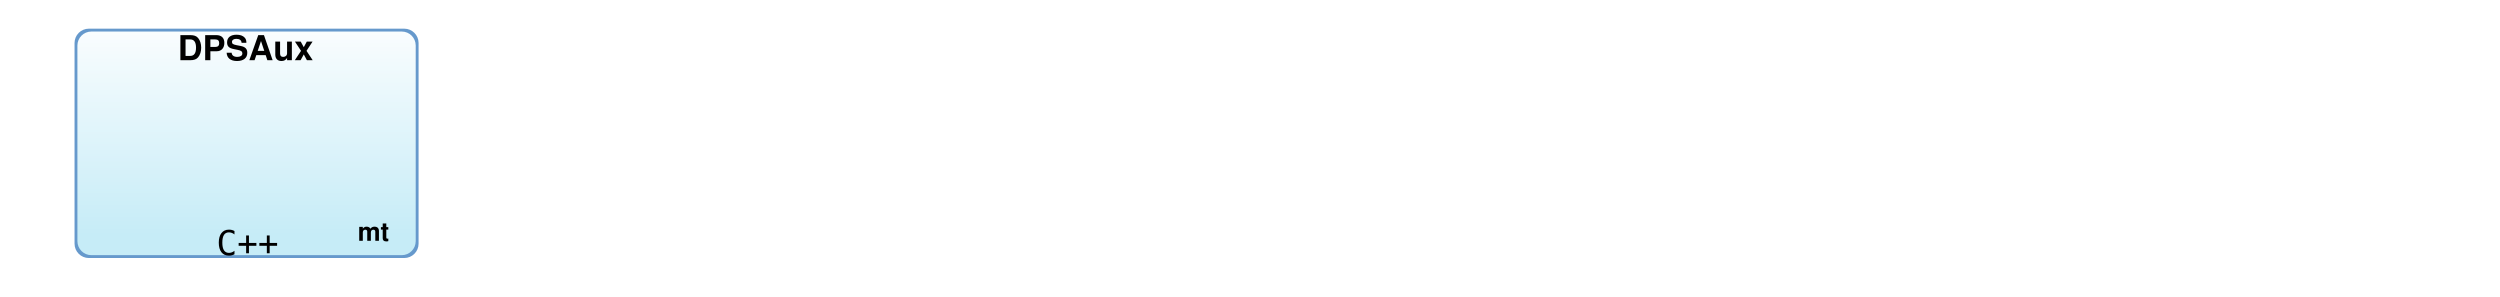
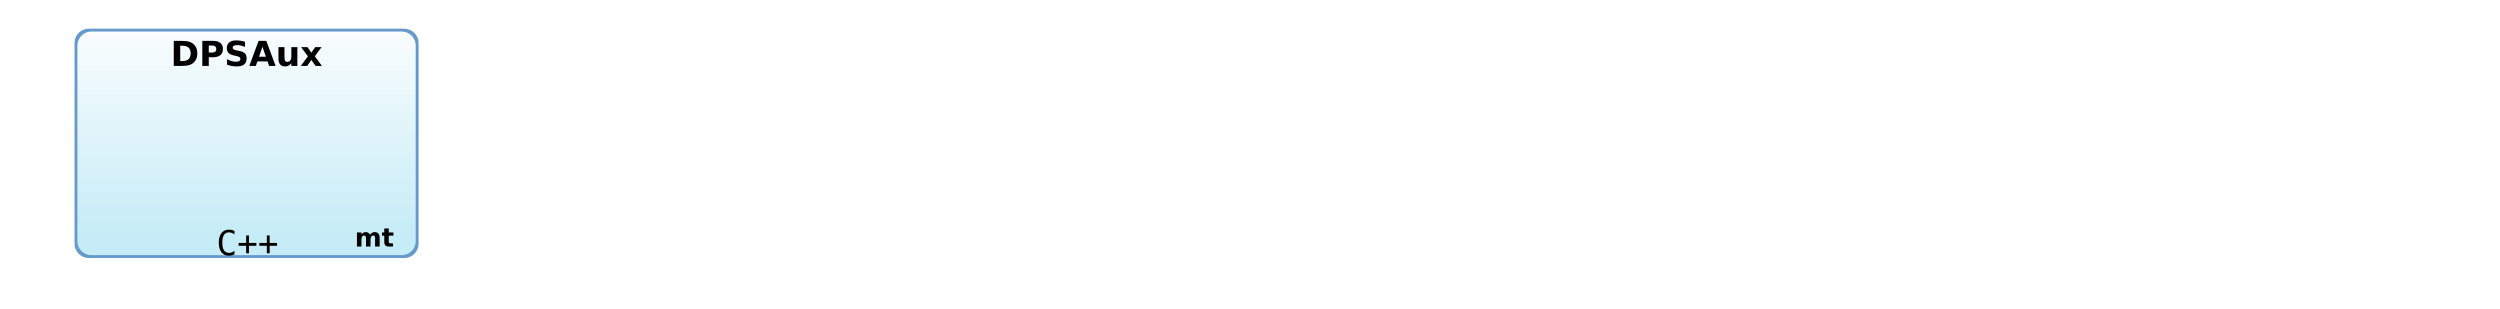
<svg xmlns="http://www.w3.org/2000/svg" style="fill-opacity:1; color-rendering:auto; color-interpolation:auto; text-rendering:auto; stroke:black; stroke-linecap:square; stroke-miterlimit:10; shape-rendering:auto; stroke-opacity:1; fill:black; stroke-dasharray:none; font-weight:normal; stroke-width:1; font-family:'Dialog'; font-style:normal; stroke-linejoin:miter; font-size:12; stroke-dashoffset:0; image-rendering:auto;">
  <defs id="genericDefs" />
  <g>
    <defs id="defs1">
      <linearGradient x1="26" gradientUnits="userSpaceOnUse" x2="26" y1="10" y2="82" id="linearGradient1" spreadMethod="pad">
        <stop style="stop-opacity:1; stop-color:rgb(250,253,254);" offset="0%" />
        <stop style="stop-opacity:1; stop-color:rgb(198,236,247);" offset="100%" />
      </linearGradient>
    </defs>
    <g style="fill:rgb(0,0,0); fill-opacity:0; stroke-opacity:0; stroke:rgb(0,0,0);">
      <rect x="0" width="872" height="100" y="0" style="stroke:none;" />
    </g>
    <g style="fill:rgb(102,153,204); stroke:rgb(102,153,204);">
      <rect x="26" y="10" width="120" style="stroke:none;" rx="5" ry="5" height="80" />
      <rect x="27" y="11" width="118" style="fill:url(#linearGradient1); stroke:none;" rx="4.875" ry="4.875" height="78" />
    </g>
    <g style="font-family:sans-serif; font-weight:bold;">
-       <path style="stroke:none;" d="M62.922 21 L62.922 12.25 L66.344 12.25 C67.688 12.25 68.516 12.547 69.109 13.266 C69.797 14.094 70.172 15.281 70.172 16.625 C70.172 17.969 69.797 19.156 69.109 19.984 C68.516 20.688 67.672 21 66.344 21 ZM64.719 19.5 L66.344 19.5 C67.703 19.5 68.375 18.547 68.375 16.625 C68.375 14.703 67.703 13.75 66.344 13.75 L64.719 13.75 ZM73.378 17.875 L73.378 21 L71.566 21 L71.566 12.25 L75.441 12.25 C77.253 12.25 78.253 13.219 78.253 14.969 C78.253 16.734 77.222 17.875 75.612 17.875 ZM73.378 16.375 L75.05 16.375 C76.019 16.375 76.456 15.953 76.456 15.078 C76.456 14.172 76.019 13.75 75.05 13.75 L73.378 13.75 ZM85.94 14.922 L84.268 14.922 C84.206 14.031 83.565 13.547 82.424 13.547 C81.503 13.547 80.909 13.969 80.909 14.625 C80.909 15.266 81.284 15.516 82.565 15.766 L83.94 16.031 C85.565 16.344 86.253 17.062 86.253 18.438 C86.253 20.219 84.924 21.281 82.674 21.281 C80.44 21.281 79.143 20.25 79.049 18.391 L80.799 18.391 C80.862 19.312 81.534 19.844 82.768 19.844 C83.862 19.844 84.534 19.391 84.534 18.656 C84.534 17.953 84.081 17.609 82.878 17.391 L81.659 17.141 C79.878 16.812 79.206 16.156 79.206 14.797 C79.206 13.094 80.409 12.109 82.518 12.109 C83.768 12.109 84.737 12.453 85.331 13.109 C85.768 13.578 85.94 14.109 85.94 14.922 ZM92.674 19.234 L89.393 19.234 L88.799 21 L86.971 21 L90.08 12.25 L92.065 12.25 L95.096 21 L93.252 21 ZM92.174 17.734 L91.033 14.312 L89.893 17.734 ZM101.802 21 L100.13 21 L100.13 20.234 C99.646 20.953 99.068 21.281 98.193 21.281 C96.802 21.281 96.021 20.453 96.021 19.031 L96.021 14.516 L97.693 14.516 L97.693 18.688 C97.693 19.469 98.052 19.844 98.771 19.844 C99.583 19.844 100.13 19.344 100.13 18.578 L100.13 14.516 L101.802 14.516 ZM106.911 17.734 L109.067 21 L107.052 21 L105.958 18.984 L104.849 21 L102.833 21 L105.005 17.734 L102.88 14.516 L104.896 14.516 L105.958 16.469 L107.005 14.516 L109.021 14.516 Z" />
+       <path style="stroke:none;" d="M62.859 15.953 L62.859 21.297 L63.672 21.297 Q65.047 21.297 65.781 20.609 Q66.516 19.922 66.516 18.609 Q66.516 17.312 65.789 16.633 Q65.062 15.953 63.672 15.953 L62.859 15.953 ZM60.609 14.25 L62.984 14.25 Q64.969 14.25 65.945 14.531 Q66.922 14.812 67.625 15.5 Q68.234 16.094 68.531 16.867 Q68.828 17.641 68.828 18.609 Q68.828 19.609 68.531 20.383 Q68.234 21.156 67.625 21.75 Q66.922 22.438 65.938 22.719 Q64.953 23 62.984 23 L60.609 23 L60.609 14.25 ZM70.57 14.25 L74.305 14.25 Q75.977 14.25 76.867 14.992 Q77.758 15.734 77.758 17.109 Q77.758 18.484 76.867 19.227 Q75.977 19.969 74.305 19.969 L72.82 19.969 L72.82 23 L70.57 23 L70.57 14.25 ZM72.82 15.891 L72.82 18.328 L74.07 18.328 Q74.727 18.328 75.086 18.008 Q75.445 17.688 75.445 17.109 Q75.445 16.516 75.086 16.203 Q74.727 15.891 74.07 15.891 L72.82 15.891 ZM85.443 14.531 L85.443 16.375 Q84.725 16.062 84.037 15.898 Q83.35 15.734 82.74 15.734 Q81.943 15.734 81.553 15.953 Q81.162 16.172 81.162 16.641 Q81.162 17 81.42 17.195 Q81.678 17.391 82.365 17.531 L83.334 17.719 Q84.787 18.016 85.404 18.609 Q86.022 19.203 86.022 20.312 Q86.022 21.75 85.162 22.461 Q84.303 23.172 82.537 23.172 Q81.709 23.172 80.873 23.016 Q80.037 22.859 79.193 22.547 L79.193 20.641 Q80.037 21.078 80.818 21.305 Q81.6 21.531 82.318 21.531 Q83.068 21.531 83.459 21.289 Q83.85 21.047 83.85 20.578 Q83.85 20.172 83.584 19.953 Q83.318 19.734 82.522 19.547 L81.647 19.359 Q80.334 19.078 79.725 18.461 Q79.115 17.844 79.115 16.812 Q79.115 15.5 79.959 14.797 Q80.803 14.094 82.381 14.094 Q83.115 14.094 83.873 14.203 Q84.631 14.312 85.443 14.531 ZM93.305 21.406 L89.789 21.406 L89.227 23 L86.961 23 L90.195 14.25 L92.883 14.25 L96.133 23 L93.867 23 L93.305 21.406 ZM90.352 19.781 L92.742 19.781 L91.539 16.297 L90.352 19.781 ZM97.123 20.438 L97.123 16.438 L99.232 16.438 L99.232 17.094 Q99.232 17.625 99.225 18.43 Q99.217 19.234 99.217 19.5 Q99.217 20.297 99.264 20.648 Q99.311 21 99.404 21.156 Q99.529 21.359 99.74 21.469 Q99.951 21.578 100.217 21.578 Q100.873 21.578 101.248 21.078 Q101.623 20.578 101.623 19.672 L101.623 16.438 L103.717 16.438 L103.717 23 L101.623 23 L101.623 22.047 Q101.154 22.625 100.623 22.898 Q100.092 23.172 99.451 23.172 Q98.311 23.172 97.717 22.477 Q97.123 21.781 97.123 20.438 ZM107.4 19.641 L105.025 16.438 L107.244 16.438 L108.588 18.375 L109.947 16.438 L112.166 16.438 L109.807 19.625 L112.291 23 L110.072 23 L108.588 20.922 L107.135 23 L104.916 23 L107.4 19.641 Z" />
      <path style="stroke:none;" d="M81.781 88.688 Q81.344 88.922 80.867 89.047 Q80.391 89.172 79.859 89.172 Q78.172 89.172 77.242 87.984 Q76.312 86.797 76.312 84.641 Q76.312 82.484 77.25 81.289 Q78.188 80.094 79.859 80.094 Q80.391 80.094 80.867 80.211 Q81.344 80.328 81.781 80.578 L81.781 81.781 Q81.359 81.422 80.859 81.234 Q80.359 81.047 79.859 81.047 Q78.703 81.047 78.125 81.938 Q77.547 82.828 77.547 84.641 Q77.547 86.422 78.125 87.312 Q78.703 88.203 79.859 88.203 Q80.375 88.203 80.867 88.016 Q81.359 87.828 81.781 87.469 L81.781 88.688 ZM86.834 82.141 L86.834 84.734 L89.428 84.734 L89.428 85.734 L86.834 85.734 L86.834 88.344 L85.85 88.344 L85.85 85.734 L83.24 85.734 L83.24 84.734 L85.85 84.734 L85.85 82.141 L86.834 82.141 ZM94.059 82.141 L94.059 84.734 L96.652 84.734 L96.652 85.734 L94.059 85.734 L94.059 88.344 L93.074 88.344 L93.074 85.734 L90.465 85.734 L90.465 84.734 L93.074 84.734 L93.074 82.141 L94.059 82.141 Z" />
-       <path style="stroke:none;" d="M125.297 79.141 L126.547 79.141 L126.547 79.75 C126.953 79.25 127.312 79.062 127.875 79.062 C128.469 79.062 128.969 79.312 129.203 79.781 C129.578 79.281 130 79.062 130.625 79.062 C131.594 79.062 132.172 79.609 132.172 80.562 L132.172 84 L130.906 84 L130.906 80.766 C130.906 80.375 130.641 80.125 130.219 80.125 C129.688 80.125 129.359 80.484 129.359 81.078 L129.359 84 L128.094 84 L128.094 80.766 C128.094 80.375 127.844 80.125 127.406 80.125 C126.875 80.125 126.547 80.484 126.547 81.078 L126.547 84 L125.297 84 ZM135.443 79.234 L135.443 80.078 L134.74 80.078 L134.74 82.719 C134.74 83.156 134.834 83.25 135.162 83.25 C135.255 83.25 135.318 83.25 135.443 83.219 L135.443 84.109 C135.224 84.188 135.005 84.203 134.724 84.203 C133.896 84.203 133.49 83.828 133.49 83.062 L133.49 80.078 L132.865 80.078 L132.865 79.234 L133.49 79.234 L133.49 77.938 L134.74 77.938 L134.74 79.234 Z" />
+       <path style="stroke:none;" d="M129.062 81.891 Q129.359 81.438 129.773 81.195 Q130.188 80.953 130.688 80.953 Q131.531 80.953 131.977 81.477 Q132.422 82 132.422 83 L132.422 86 L130.828 86 L130.828 83.438 Q130.844 83.375 130.844 83.312 Q130.844 83.25 130.844 83.141 Q130.844 82.609 130.688 82.375 Q130.531 82.141 130.188 82.141 Q129.75 82.141 129.5 82.516 Q129.25 82.891 129.25 83.578 L129.25 86 L127.672 86 L127.672 83.438 Q127.672 82.609 127.531 82.375 Q127.391 82.141 127.031 82.141 Q126.578 82.141 126.328 82.516 Q126.078 82.891 126.078 83.578 L126.078 86 L124.5 86 L124.5 81.078 L126.078 81.078 L126.078 81.797 Q126.375 81.375 126.75 81.164 Q127.125 80.953 127.578 80.953 Q128.078 80.953 128.469 81.203 Q128.859 81.453 129.062 81.891 ZM135.597 79.688 L135.597 81.078 L137.222 81.078 L137.222 82.203 L135.597 82.203 L135.597 84.297 Q135.597 84.641 135.737 84.758 Q135.878 84.875 136.284 84.875 L137.081 84.875 L137.081 86 L135.737 86 Q134.8 86 134.417 85.609 Q134.034 85.219 134.034 84.297 L134.034 82.203 L133.253 82.203 L133.253 81.078 L134.034 81.078 L134.034 79.688 L135.597 79.688 Z" />
    </g>
    <rect width="17.7" x="121.4" height="9.0" id="sdt0" y="77.0" style="stroke-opacity:0; fill-opacity:0;" />
    <g visibility="hidden" style="stroke:none;font-style:italic;font-size:12px;font-family:'Helvetica','SansSerif';">
-       <rect x="130.25" y="88.0" width="352.86" style="fill:rgb(230,230,255);stroke:rgb(0,0,80);" rx="2.0" ry="2.0" height="15.0" />
-       <text x="131.25" y="99.0">Operator never provides a single threaded execution context.</text>
+       <rect x="130.25" y="90.0" width="411.16" style="fill:rgb(230,230,255);stroke:rgb(0,0,80);" rx="2.0" ry="2.0" height="17.0" />
+       <text x="131.25" y="103.0">Operator never provides a single threaded execution context.</text>
      <set attributeName="visibility" from="hidden" end="sdt0.mouseout" to="visible" begin="sdt0.mouseover" />
    </g>
  </g>
</svg>
